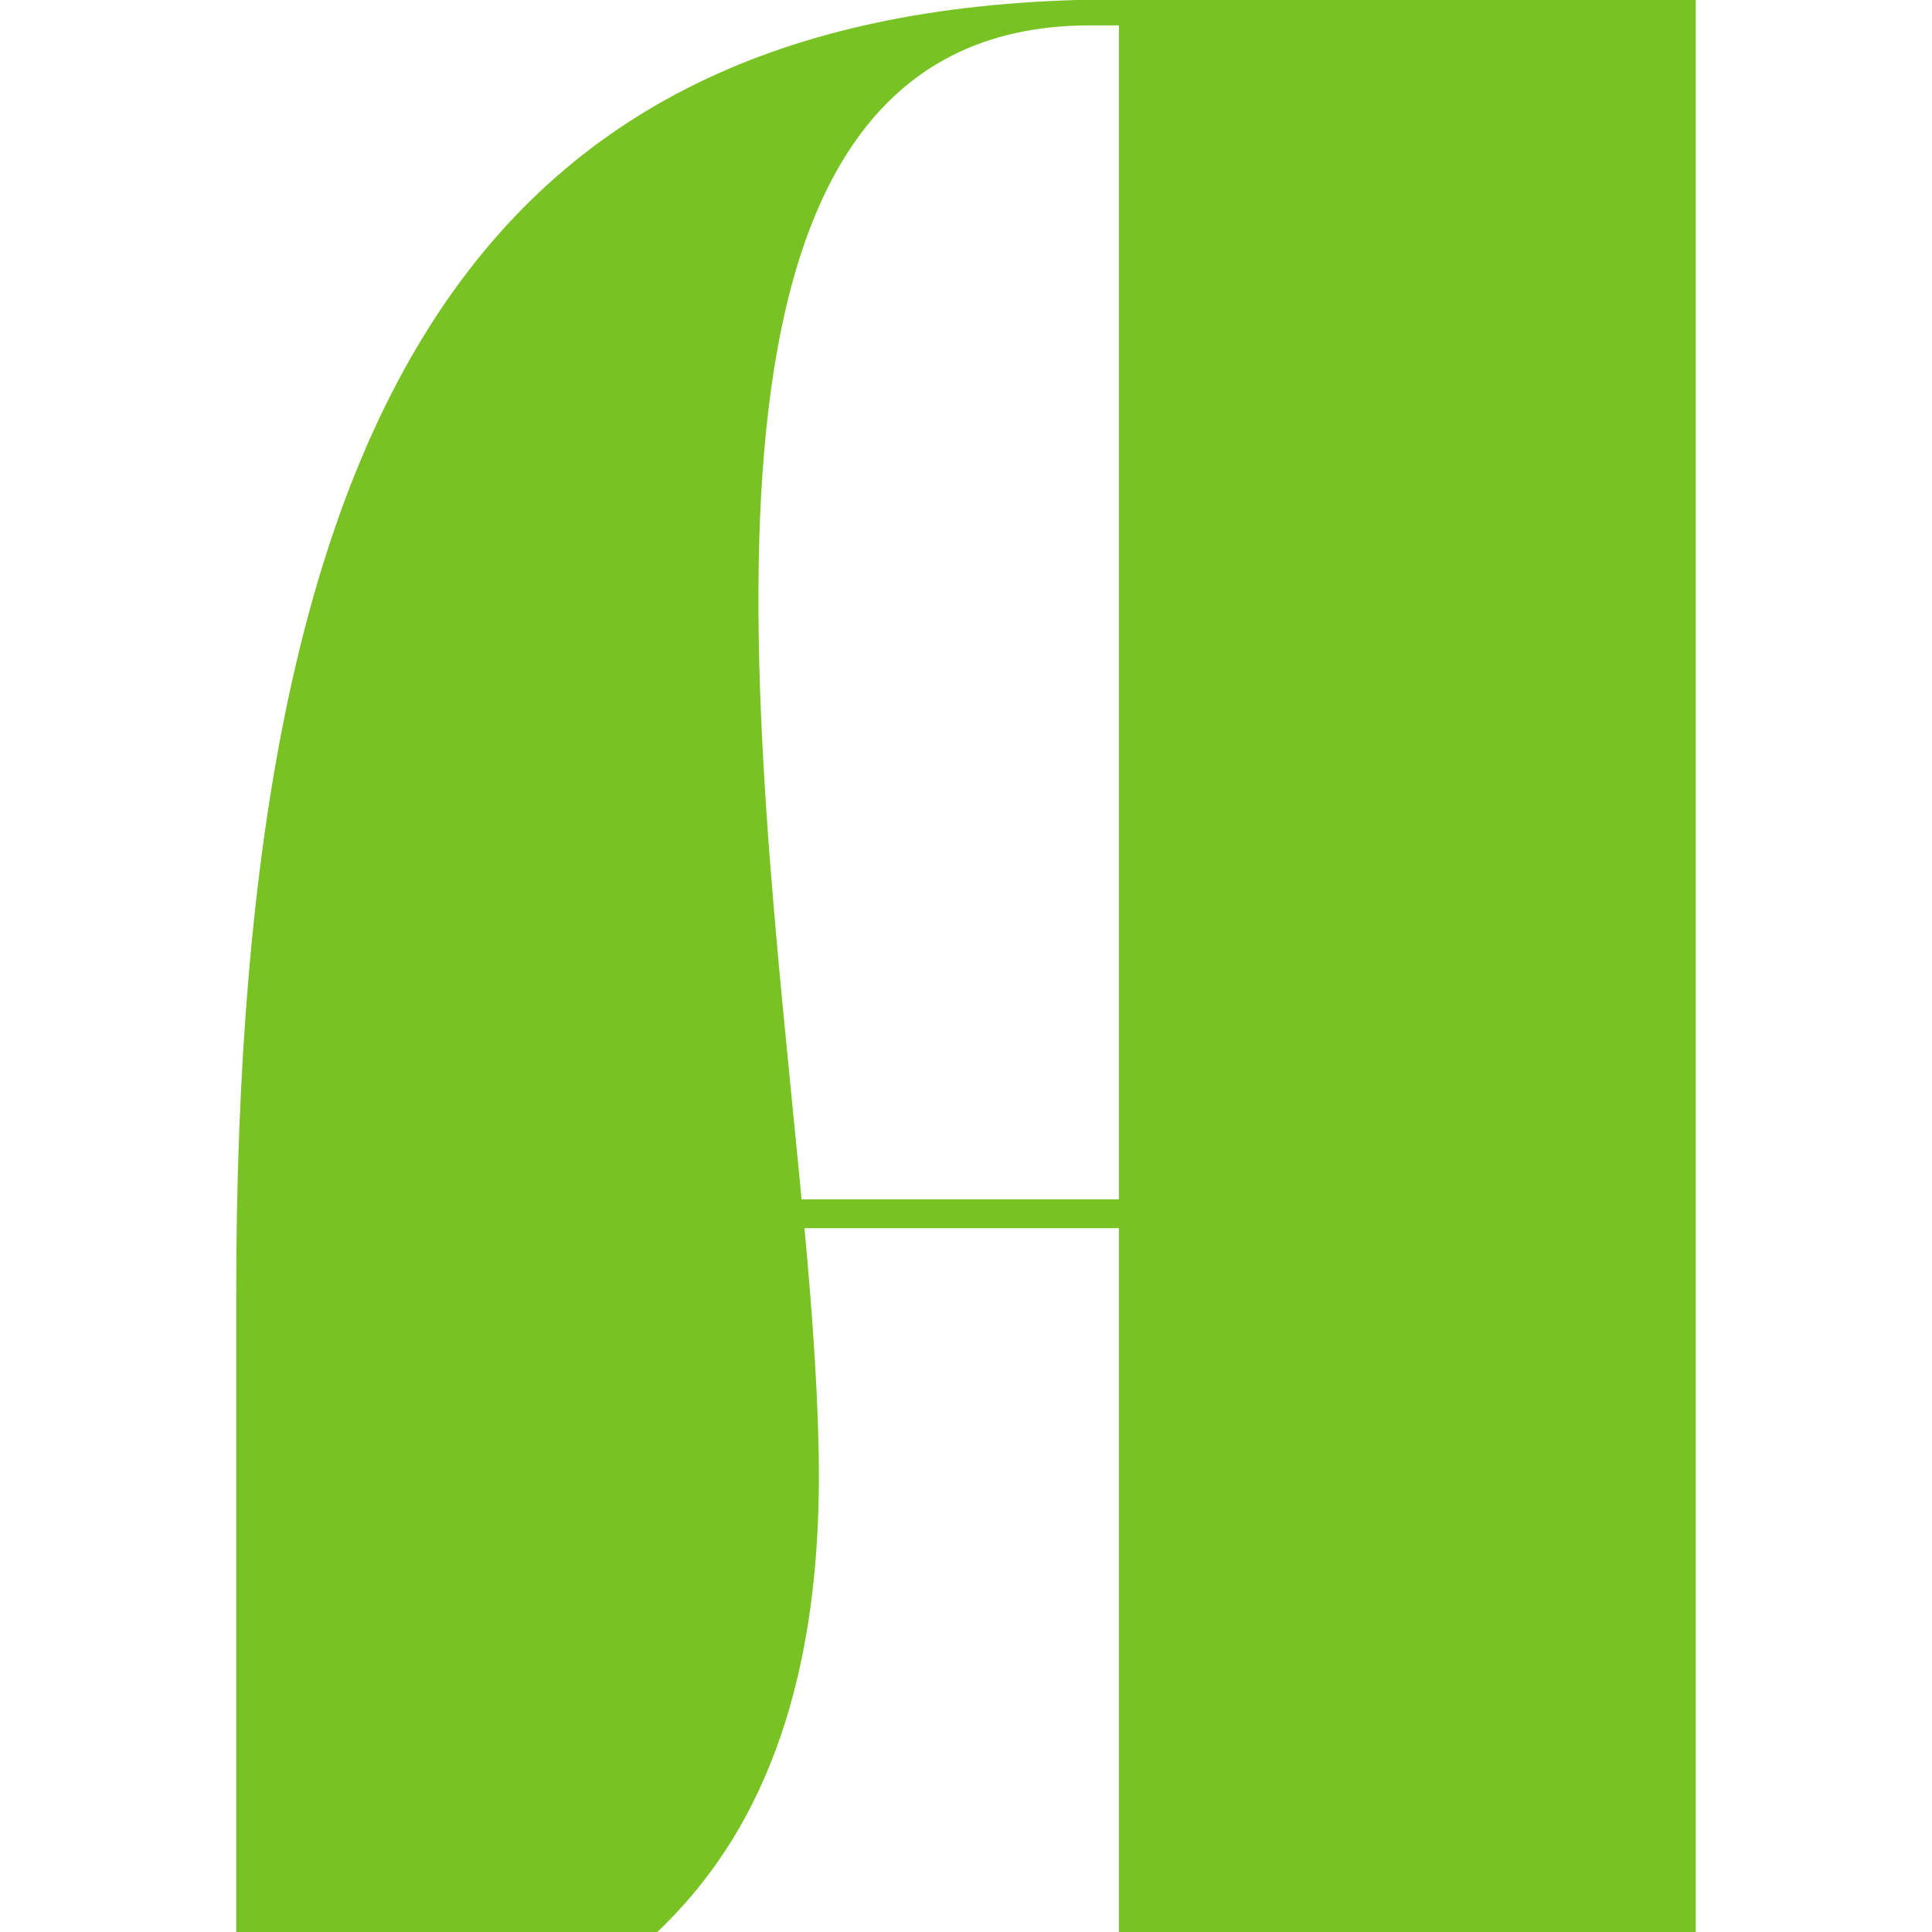
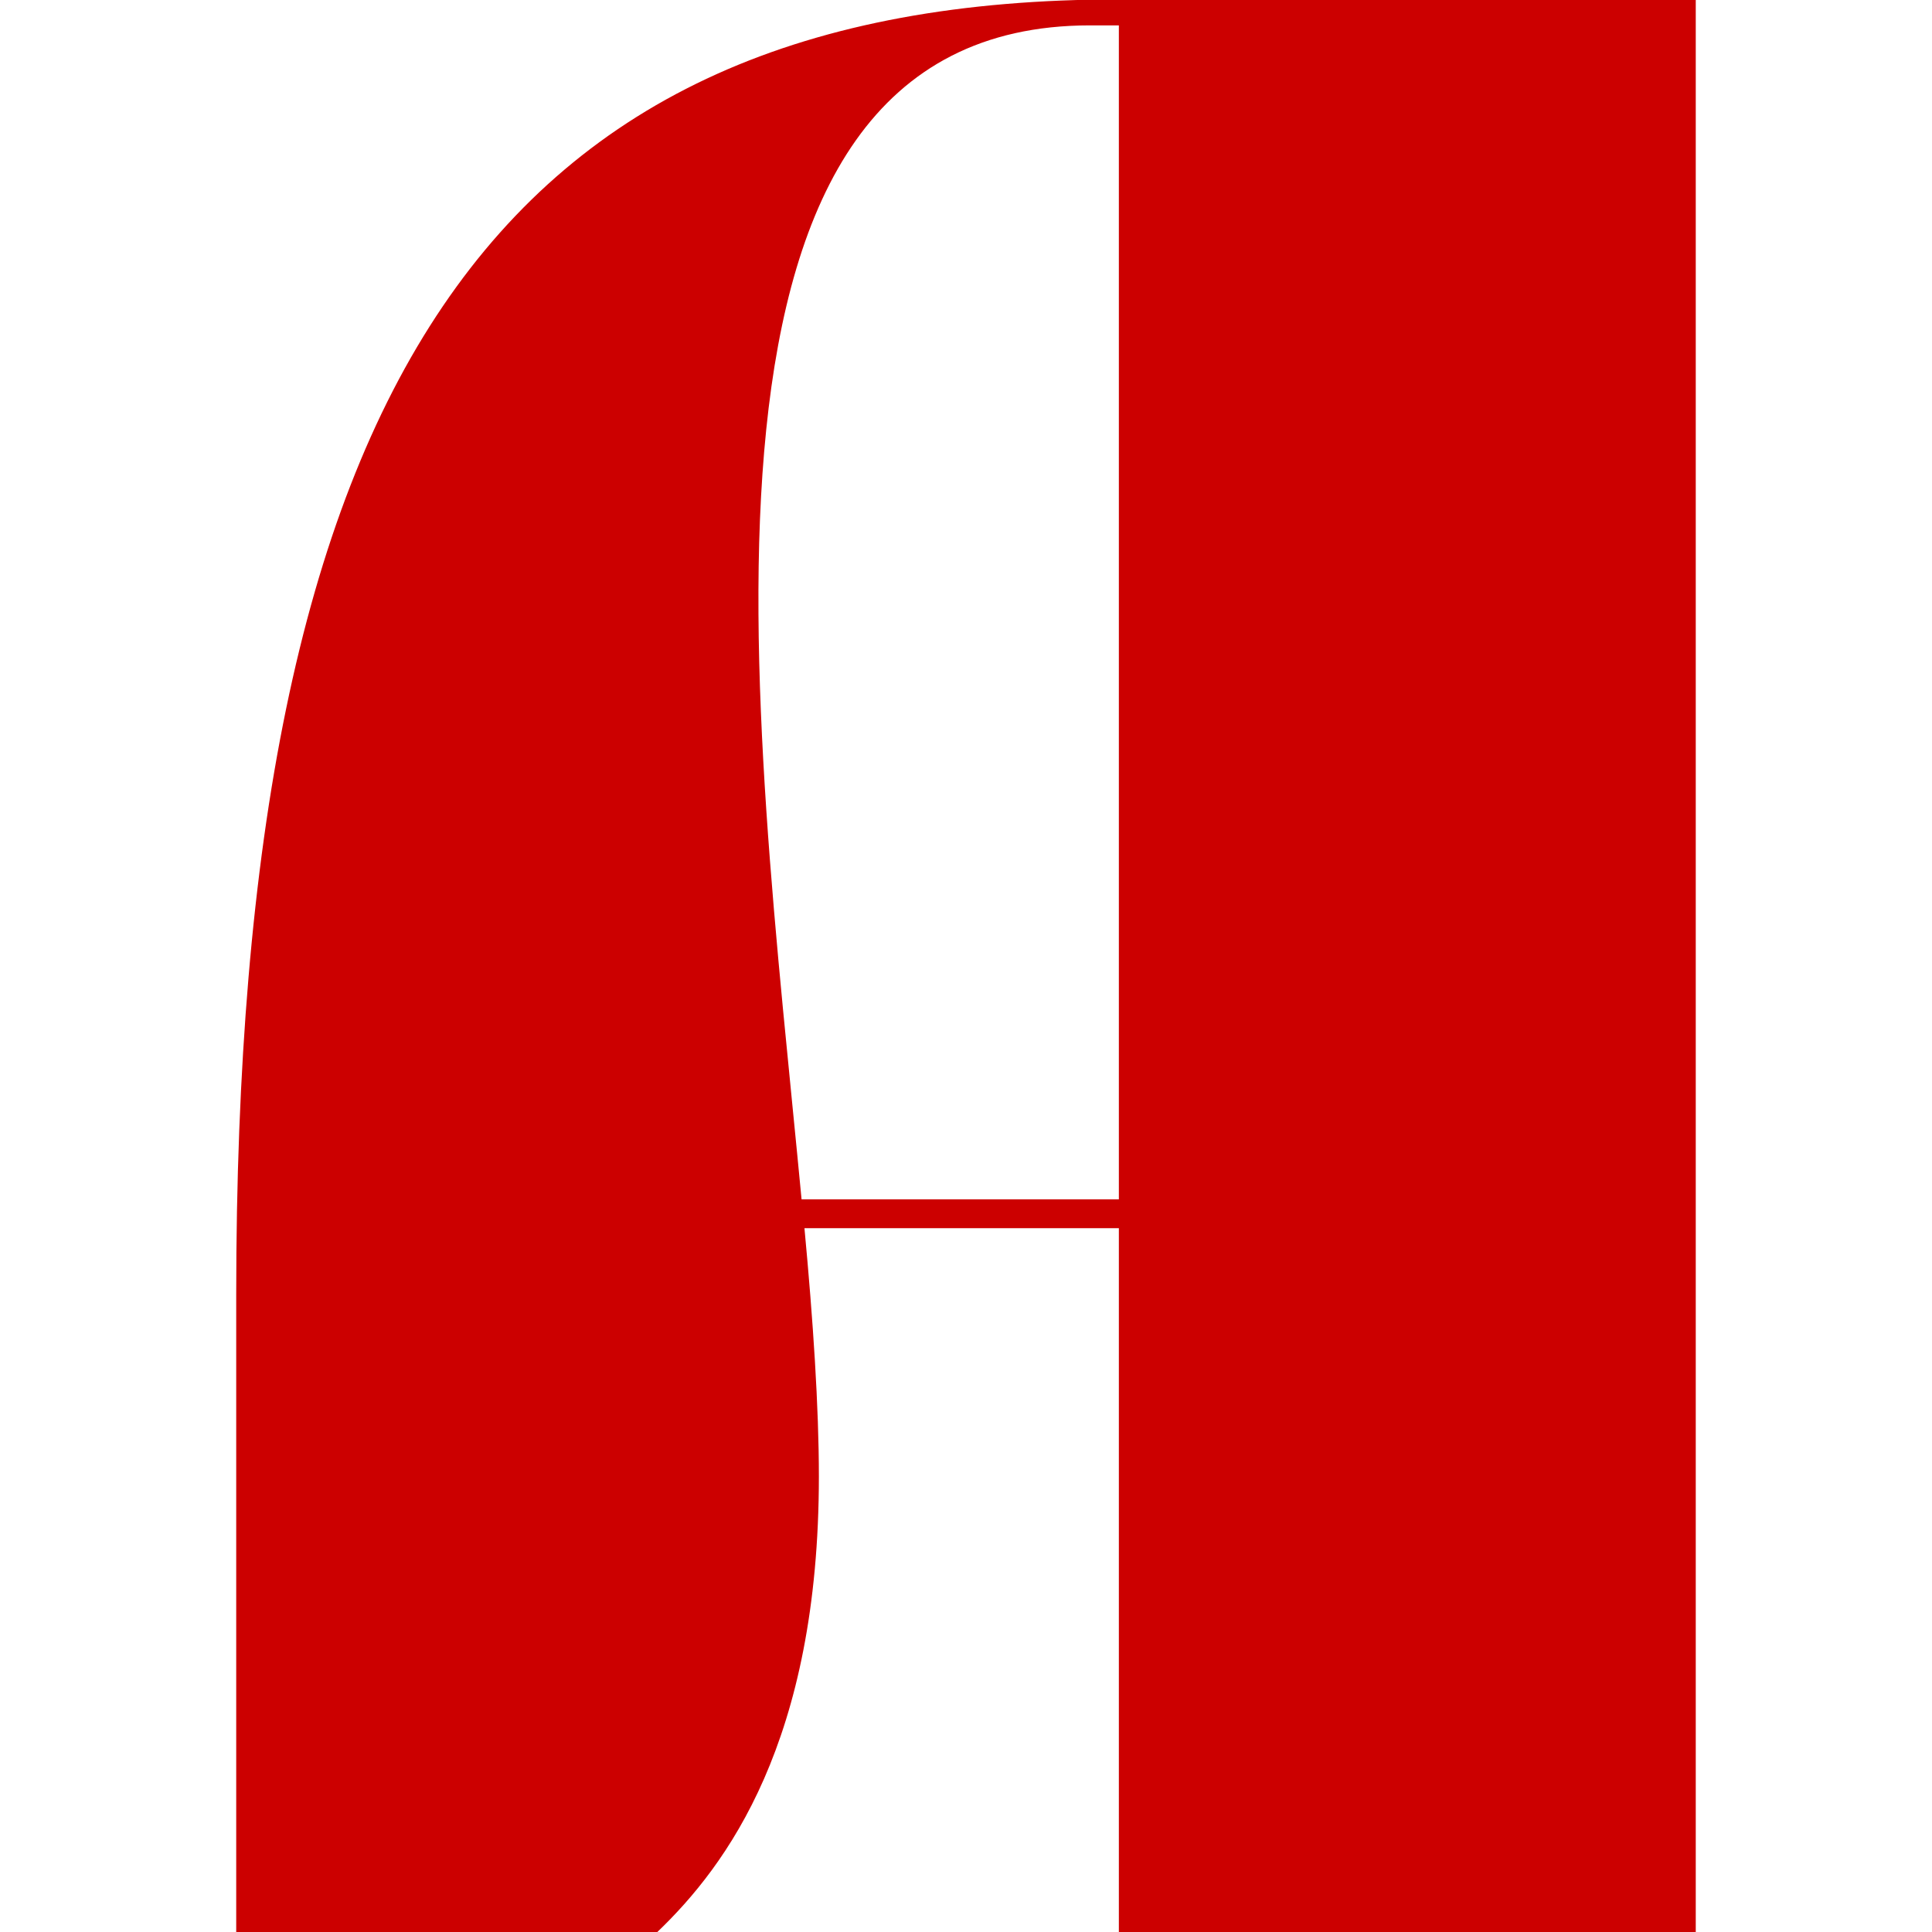
<svg xmlns="http://www.w3.org/2000/svg" width="1000" height="1000" viewBox="0 0 1000 1000">
  <defs>
    <style>
      .cls-1 {
-         fill: hsl(88, 69%, 45%);
+         fill: #cc0000;
        fill-rule: evenodd;
      }
    </style>
  </defs>
  <path id="A" class="cls-1" d="M579.12-.3C255.142-.3,122.266,199.758,122.266,670.05V1000H340.242c35.832-34.339,83.607-98.537,83.607-235.892,0-35.832-2.986-80.621-7.465-128.4H579.12V1000h298.6V-0.3H579.12Zm0,621.083H414.891C391,368.466,340.242,13.135,564.19,13.135h14.93V620.781Z" />
</svg>
